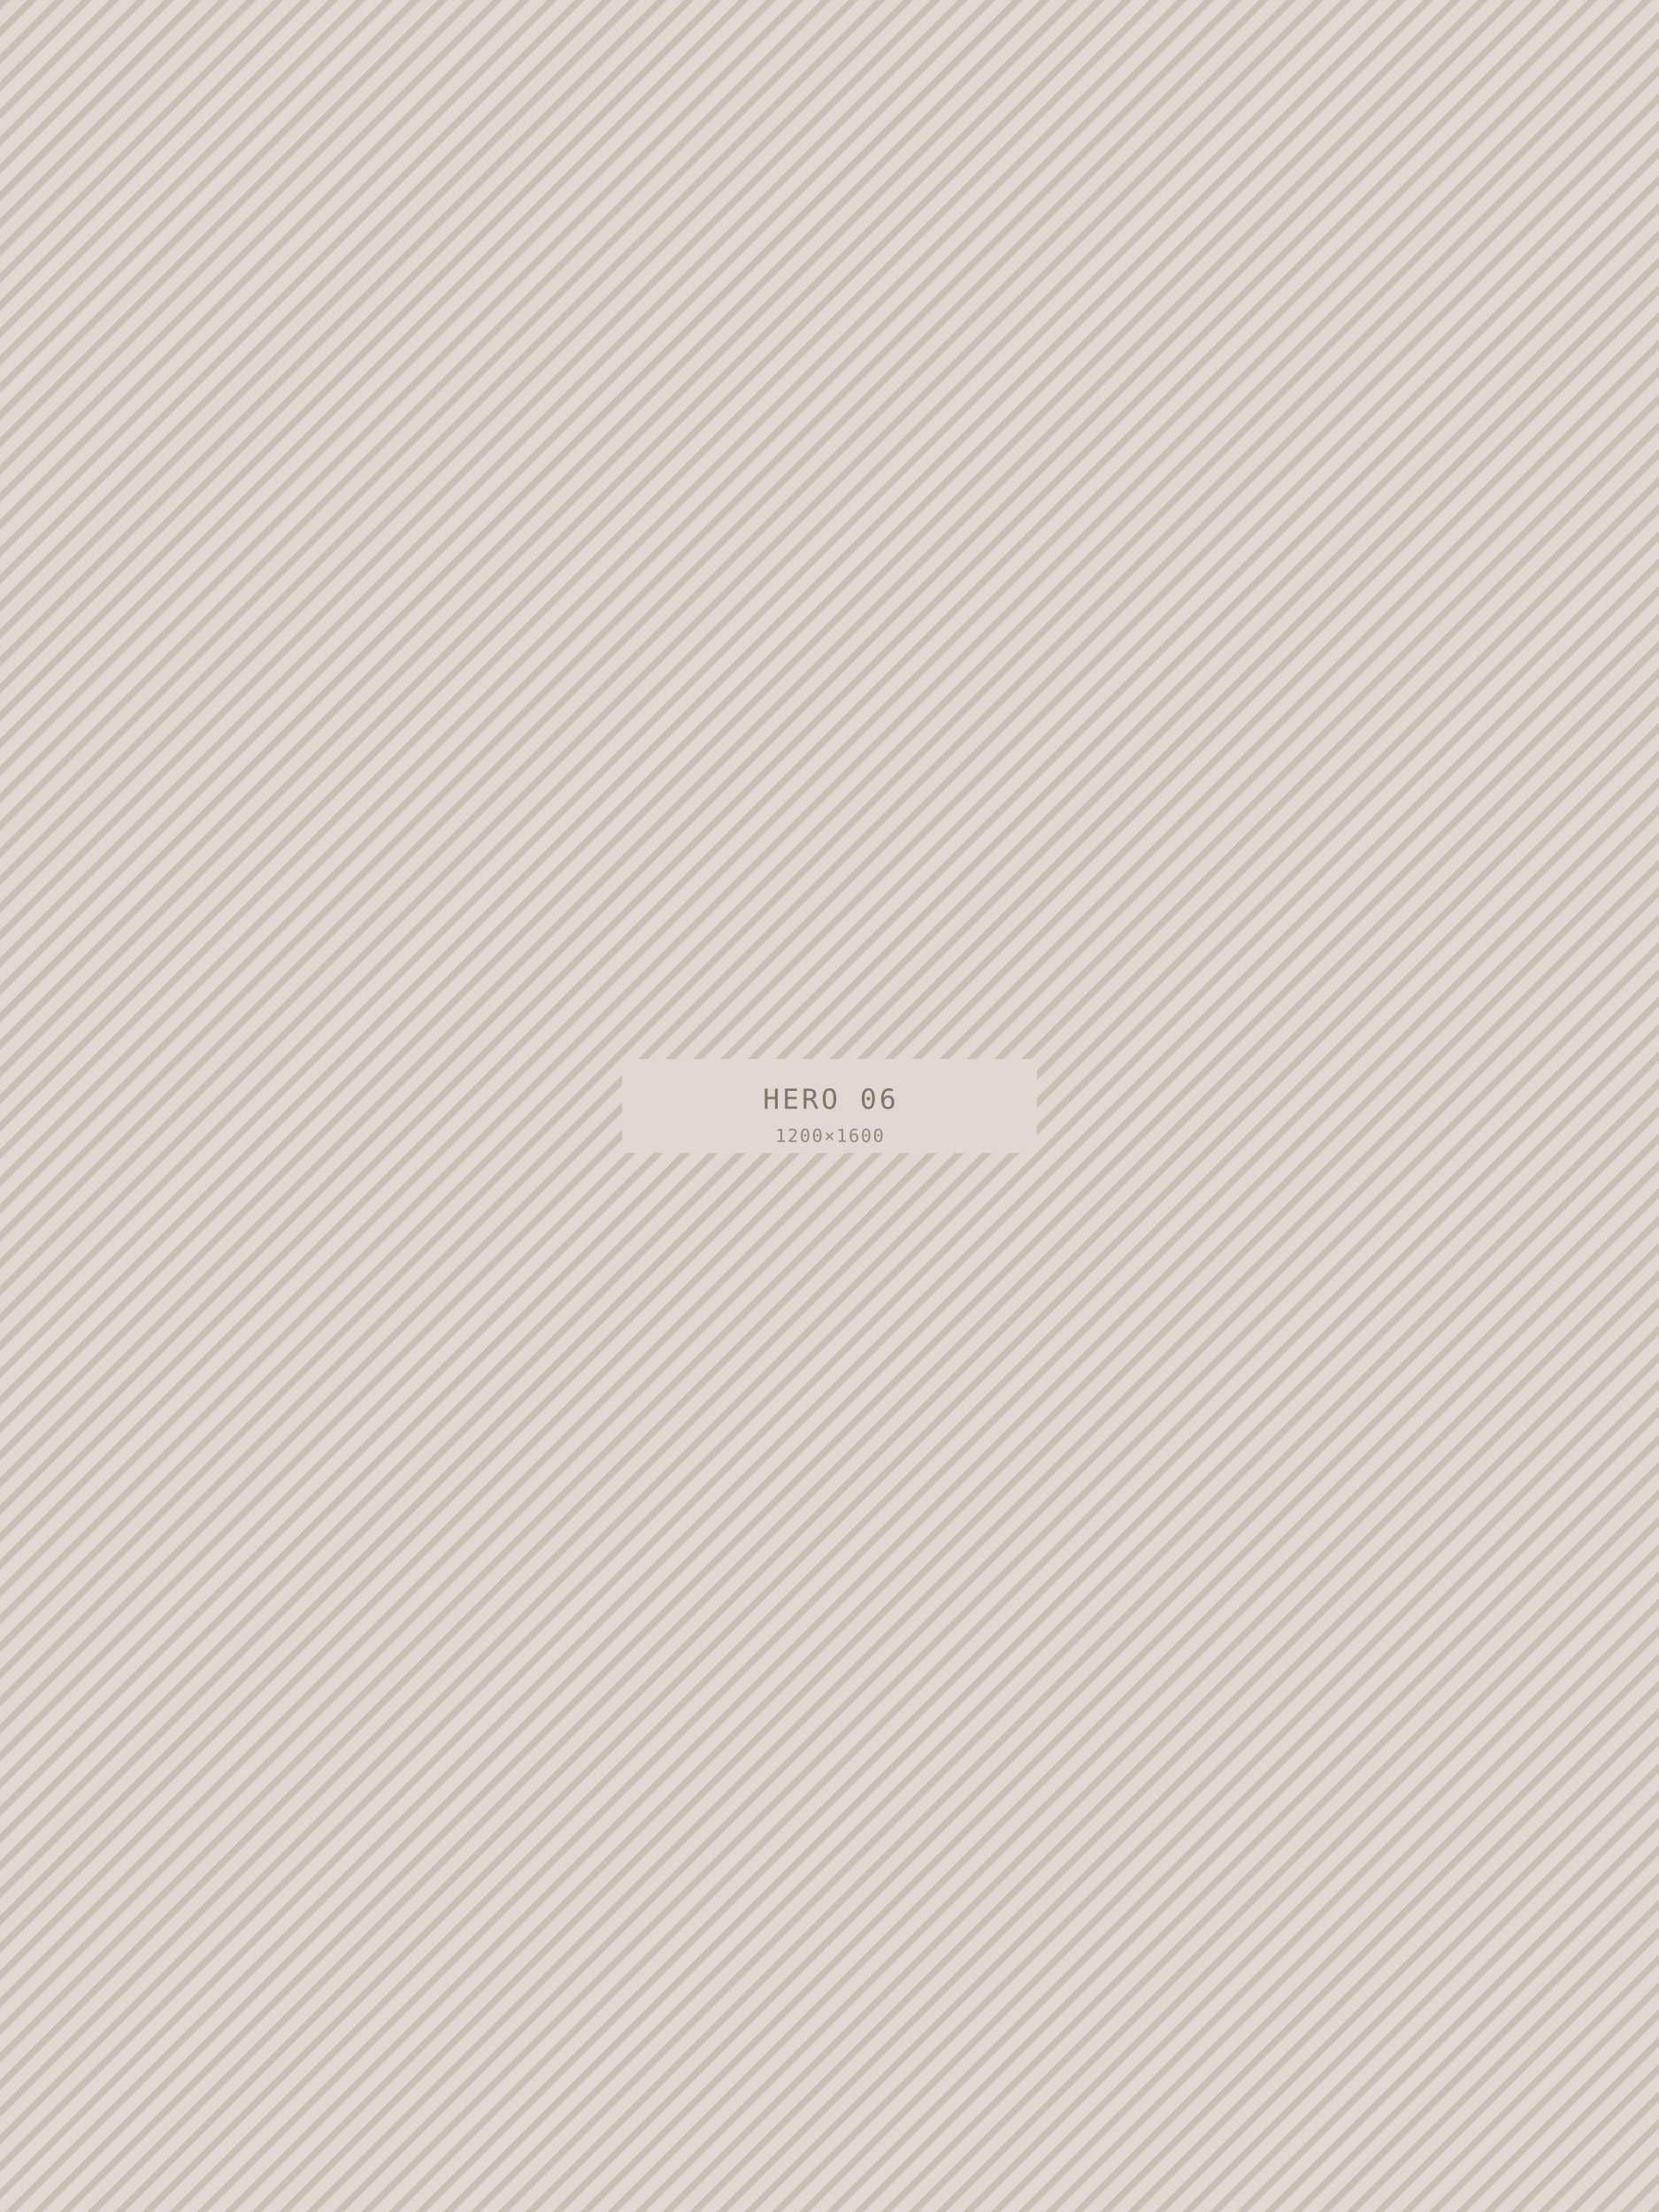
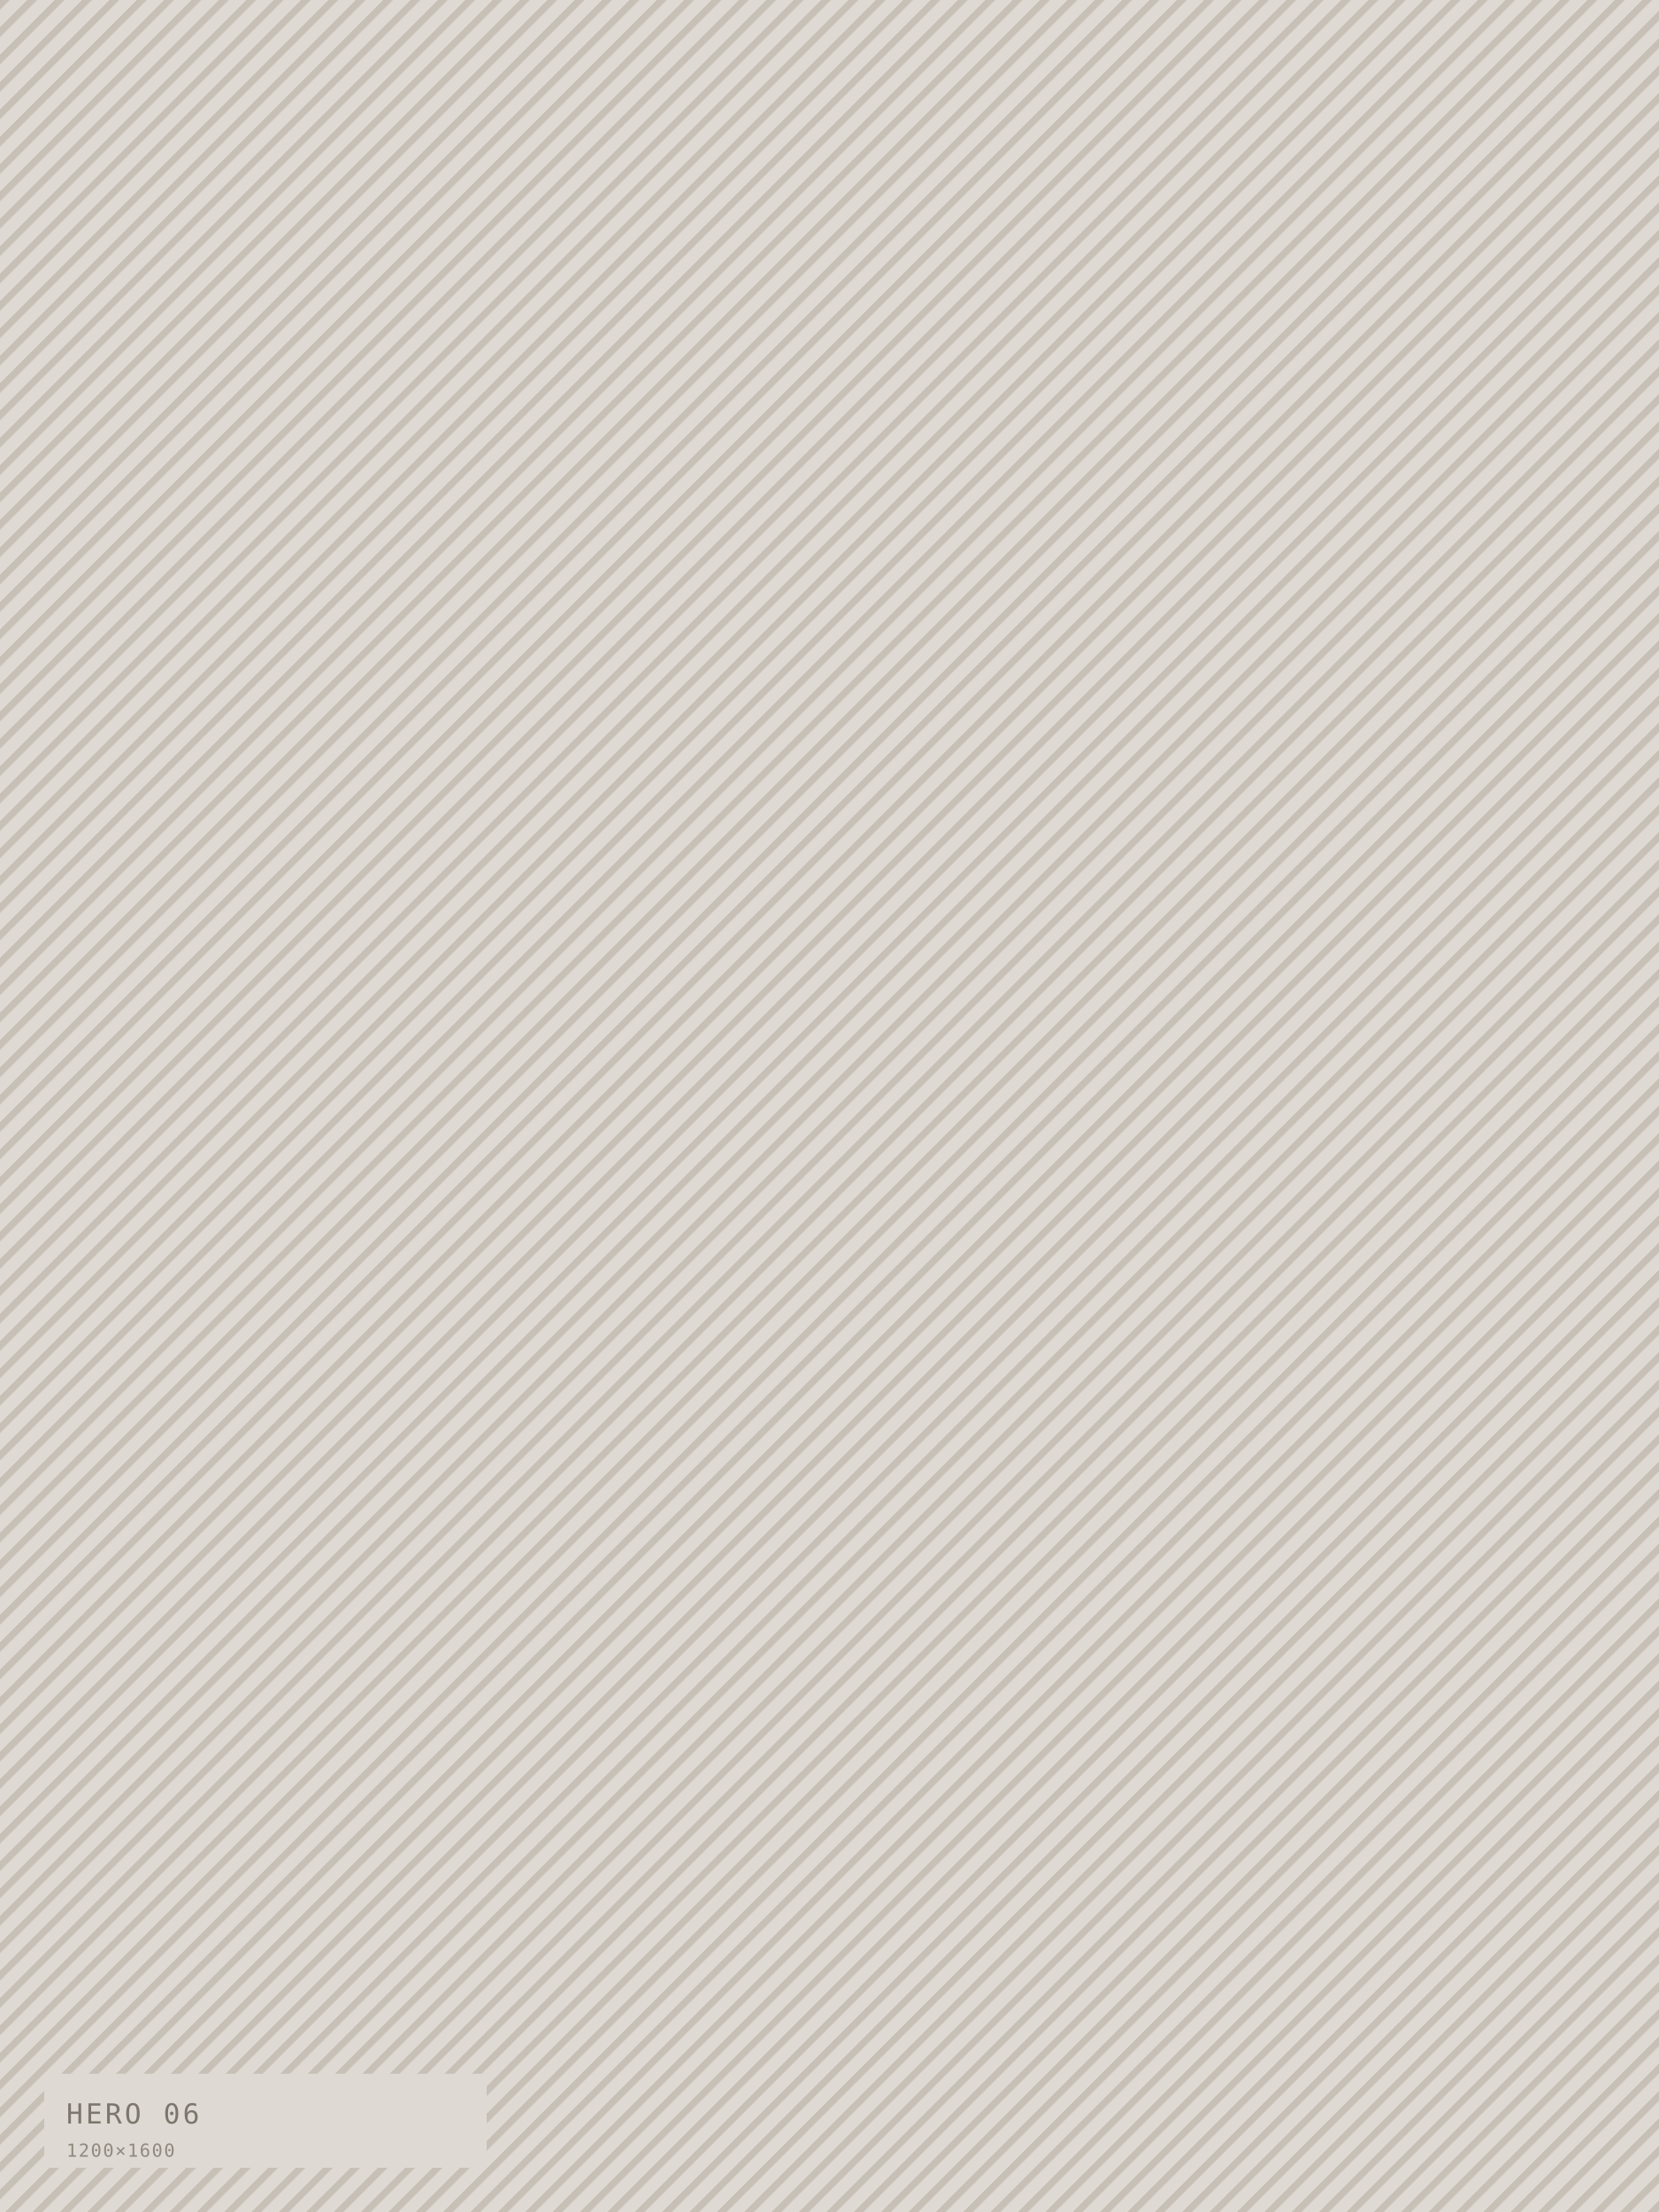
<svg xmlns="http://www.w3.org/2000/svg" width="1200" height="1600" viewBox="0 0 1200 1600">
  <defs>
    <pattern id="p" width="14" height="14" patternUnits="userSpaceOnUse" patternTransform="rotate(45)">
      <rect width="14" height="14" fill="#ded9d2" />
      <rect width="5" height="14" fill="#c7c0b6" />
    </pattern>
  </defs>
  <rect width="1200" height="1600" fill="url(#p)" />
-   <rect x="450" y="766" width="300" height="68" fill="#ded9d2" />
-   <text x="600" y="802" fill="#7d766c" font-family="ui-monospace,Menlo,monospace" font-size="20" letter-spacing="2" text-anchor="middle">HERO 06</text>
-   <text x="600" y="826" fill="#7d766c" font-family="ui-monospace,Menlo,monospace" font-size="13" letter-spacing="1" text-anchor="middle" opacity="0.8">1200×1600</text>
+   <rect x="32" y="1500" width="320" height="68" fill="#ded9d2" />
+   <text x="48" y="1536" fill="#7d766c" font-family="ui-monospace,Menlo,monospace" font-size="20" letter-spacing="2" text-anchor="start">HERO 06</text>
+   <text x="48" y="1560" fill="#7d766c" font-family="ui-monospace,Menlo,monospace" font-size="13" letter-spacing="1" text-anchor="start" opacity="0.8">1200×1600</text>
</svg>
